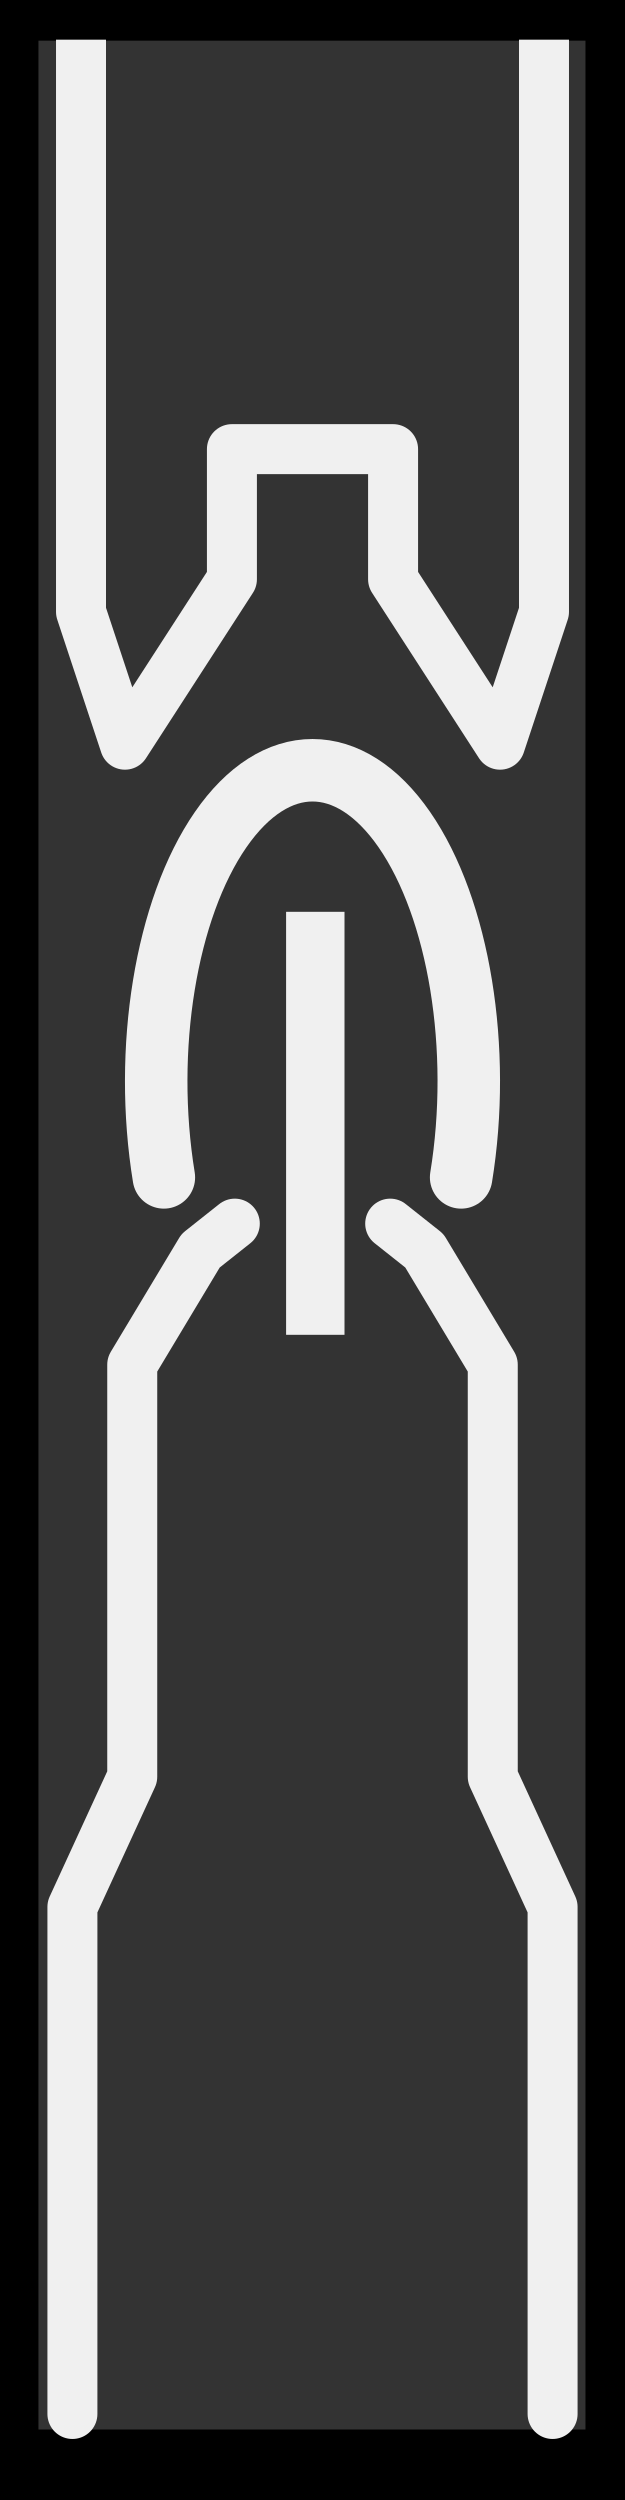
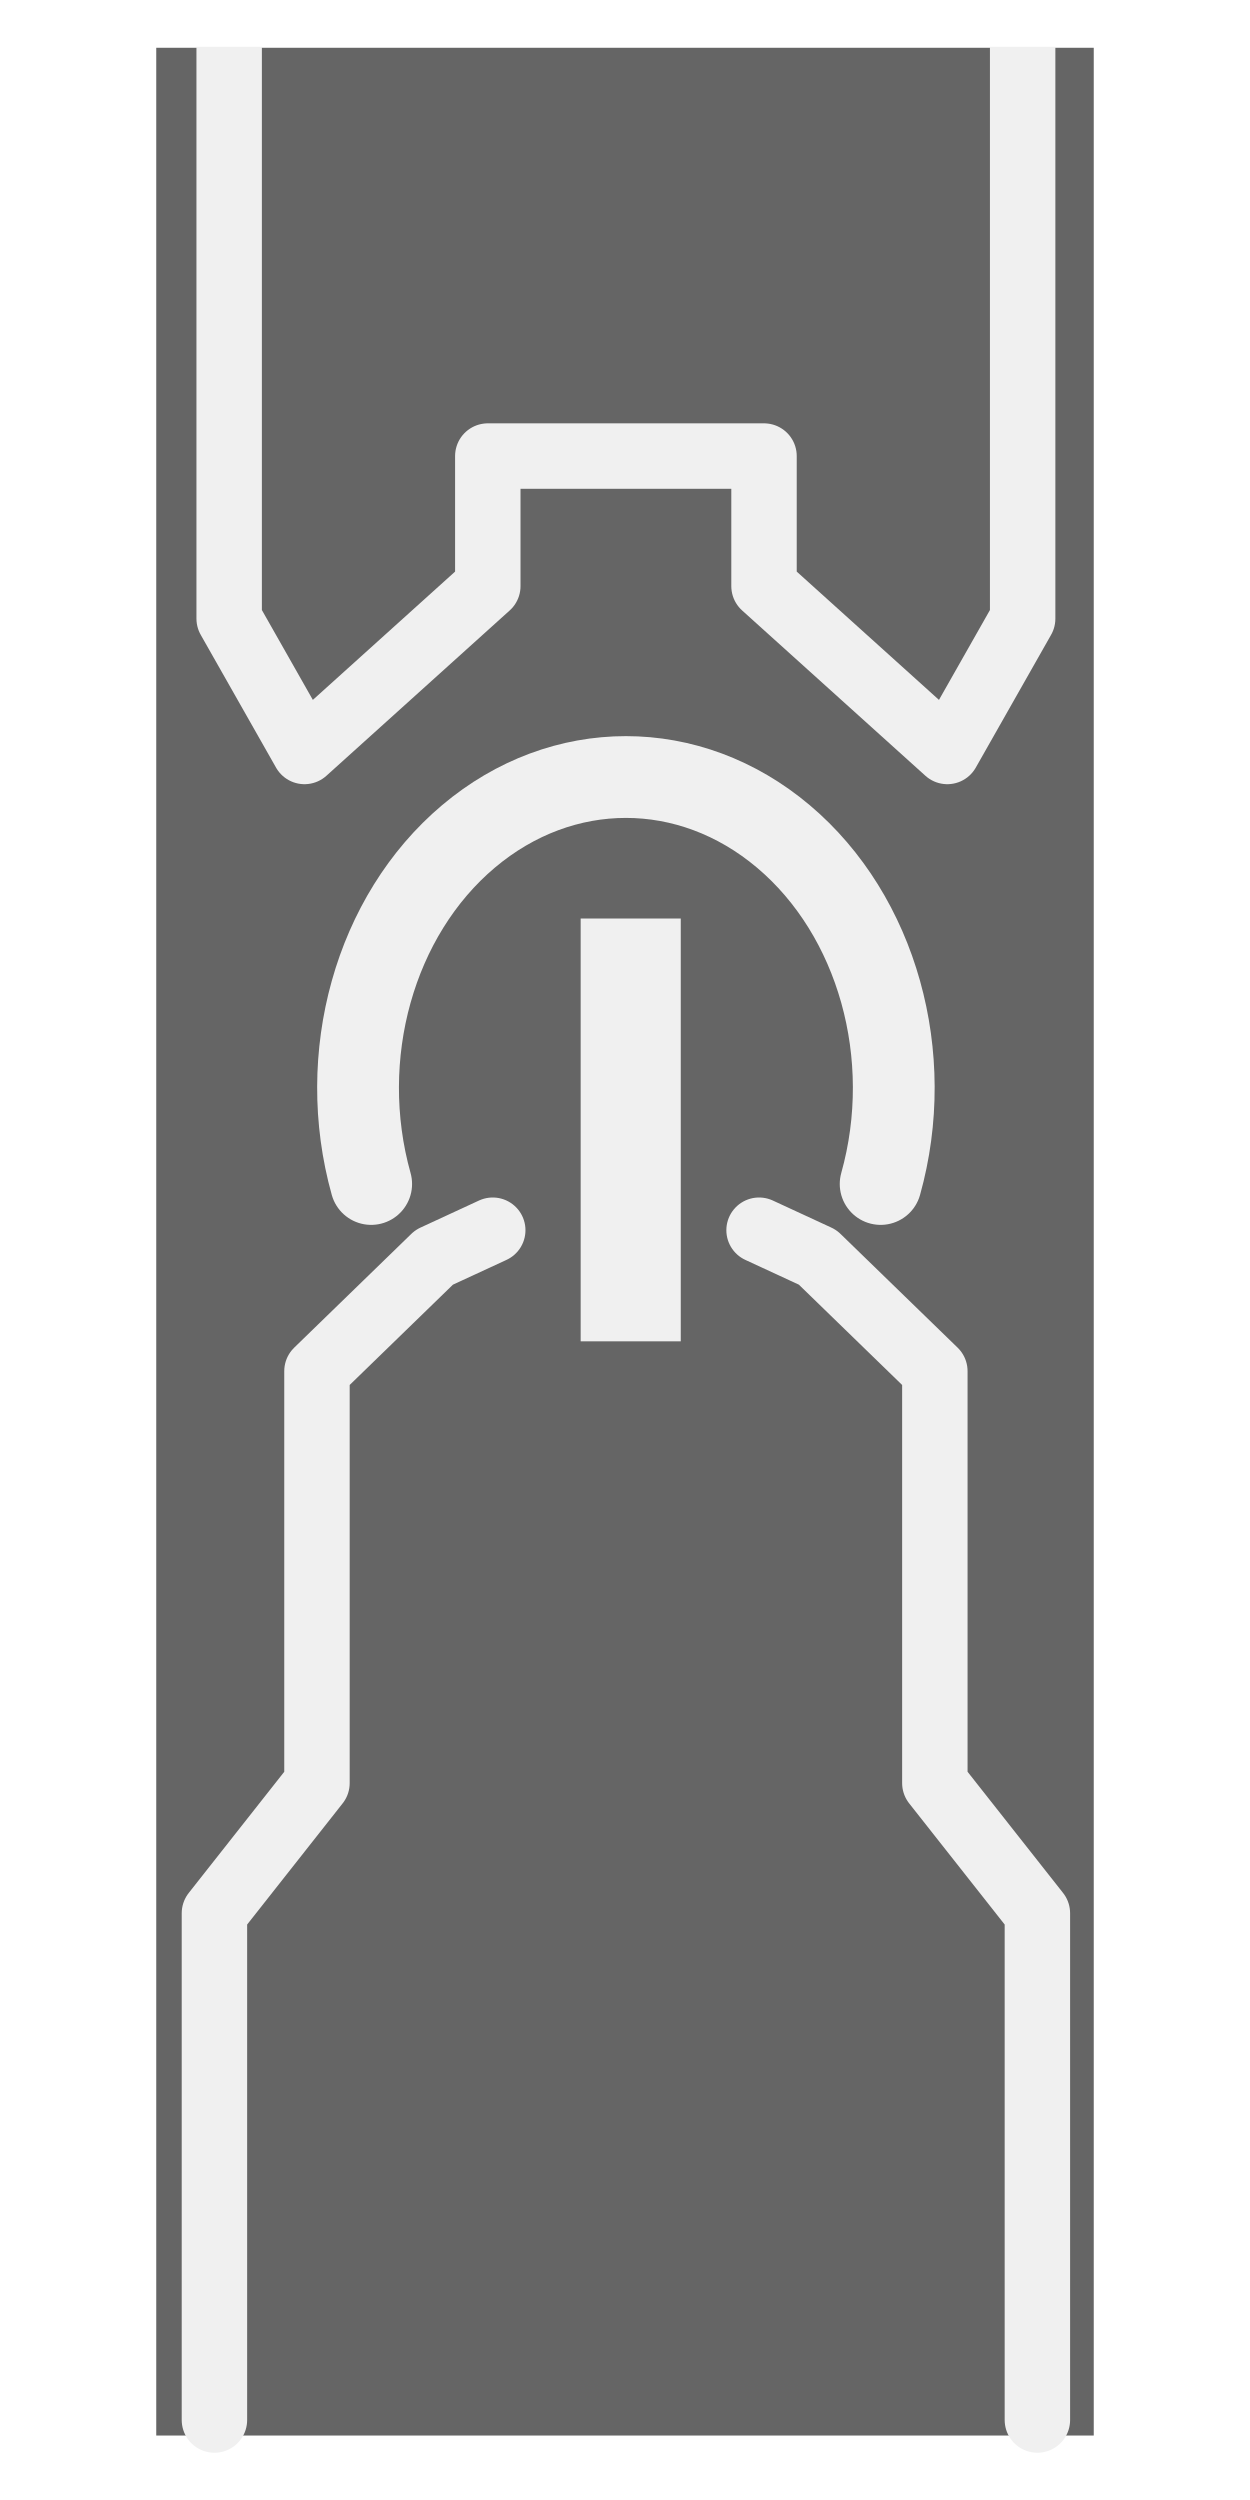
- <svg xmlns="http://www.w3.org/2000/svg" version="1.1" id="svg2232" width="256" height="1024" viewBox="0 0 256 1024">
+ <svg xmlns="http://www.w3.org/2000/svg" version="1.1" id="svg2232" width="512" height="1024" viewBox="0 0 512 1024">
  <defs id="defs2236" />
-   <rect style="fill-opacity:1;stroke:none;stroke-width:36.766;stroke-linecap:butt;stroke-linejoin:miter;stroke-miterlimit:4;stroke-dasharray:none;stroke-opacity:1" id="rect6639" width="256" height="1024" x="0" y="0" />
-   <rect style="fill:#333333;fill-opacity:1;stroke:none;stroke-width:25.594;stroke-linecap:butt;stroke-linejoin:miter;stroke-miterlimit:4;stroke-dasharray:none;stroke-opacity:1" id="rect6554" width="224.057" height="978.464" x="15.754" y="16.659" />
-   <rect style="fill:#f0f0f0;fill-opacity:1;stroke:none;stroke-width:91.006;stroke-linecap:butt;stroke-miterlimit:4;stroke-dasharray:none;stroke-opacity:1" id="rect6511" width="23.923" height="173.258" x="117.186" y="373.479" />
-   <path style="fill:none;stroke:#f0f0f0;stroke-width:20.475;stroke-linecap:butt;stroke-linejoin:round;stroke-miterlimit:4;stroke-dasharray:none;stroke-opacity:1" d="m 33.18,16.261 v 234.343 l 18.004,54.421 43.809,-67.748 v -53.31 c 22.005,0 44.009,0 66.014,0 v 53.31 l 43.809,67.748 18.004,-54.421 V 16.261" id="path6488" />
-   <path style="fill:none;stroke:#f0f0f0;stroke-width:20.475;stroke-linecap:round;stroke-linejoin:round;stroke-miterlimit:4;stroke-dasharray:none;stroke-opacity:1" d="M 29.659,988.768 V 781.08 L 54.165,727.77 V 558.954 l 28.007,-46.646 14.004,-11.106" id="path6513" />
-   <path style="fill:none;stroke:#f0f0f0;stroke-width:20.475;stroke-linecap:round;stroke-linejoin:round;stroke-miterlimit:4;stroke-dasharray:none;stroke-opacity:1" d="M 226.341,988.768 V 781.08 L 201.835,727.77 V 558.954 l -28.007,-46.646 -14.004,-11.106" id="path6513-6" />
-   <path style="fill:none;fill-opacity:1;stroke:#f0f0f0;stroke-width:25.594;stroke-linecap:round;stroke-linejoin:round;stroke-miterlimit:4;stroke-dasharray:none;stroke-opacity:1" id="path6544" d="m 67.12,482.262 a 64.013,127.398 0 0 1 23.254,-142.435 64.013,127.398 0 0 1 75.251,0 64.013,127.398 0 0 1 23.254,142.435" />
+   <rect style="fill:#333333;fill-opacity:0.753;stroke:none;stroke-width:33.498;stroke-linecap:butt;stroke-linejoin:miter;stroke-miterlimit:4;stroke-dasharray:none;stroke-opacity:1" id="rect6554" width="384" height="978.028" x="64" y="19.567" />
+   <rect style="fill:#f0f0f0;fill-opacity:1;stroke:none;stroke-width:119.113;stroke-linecap:butt;stroke-miterlimit:4;stroke-dasharray:none;stroke-opacity:1" id="rect6511" width="41" height="173.181" x="237.838" y="376.228" />
+   <path style="fill:none;stroke:#f0f0f0;stroke-width:26.799;stroke-linecap:butt;stroke-linejoin:round;stroke-miterlimit:4;stroke-dasharray:none;stroke-opacity:1" d="m 93.865,19.169 v 234.238 l 30.856,54.397 75.082,-67.718 v -53.286 c 37.713,0 75.425,0 113.138,0 v 53.286 l 75.082,67.718 30.856,-54.397 V 19.169" id="path6488" />
+   <path style="fill:none;stroke:#f0f0f0;stroke-width:26.799;stroke-linecap:round;stroke-linejoin:round;stroke-miterlimit:4;stroke-dasharray:none;stroke-opacity:1" d="M 87.831,991.241 V 783.646 L 129.831,730.36 V 561.62 l 48,-46.626 24,-11.101" id="path6513" />
+   <path style="fill:none;stroke:#f0f0f0;stroke-width:26.799;stroke-linecap:round;stroke-linejoin:round;stroke-miterlimit:4;stroke-dasharray:none;stroke-opacity:1" d="M 424.914,991.241 V 783.646 L 382.914,730.36 V 561.62 l -48,-46.626 -24,-11.101" id="path6513-6" />
+   <path style="fill:none;fill-opacity:1;stroke:#f0f0f0;stroke-width:33.498;stroke-linecap:round;stroke-linejoin:round;stroke-miterlimit:4;stroke-dasharray:none;stroke-opacity:1" id="path6544" d="m 152.034,484.961 a 109.708,127.341 0 0 1 39.854,-142.372 109.708,127.341 0 0 1 128.969,0 109.708,127.341 0 0 1 39.854,142.372" />
+   <rect style="fill:#000000;fill-opacity:0;stroke:none;stroke-width:12.355;stroke-linecap:butt;stroke-linejoin:miter;stroke-miterlimit:4;stroke-dasharray:none;stroke-opacity:1" id="rect1516" width="512" height="1024" x="0" y="0" />
</svg>
